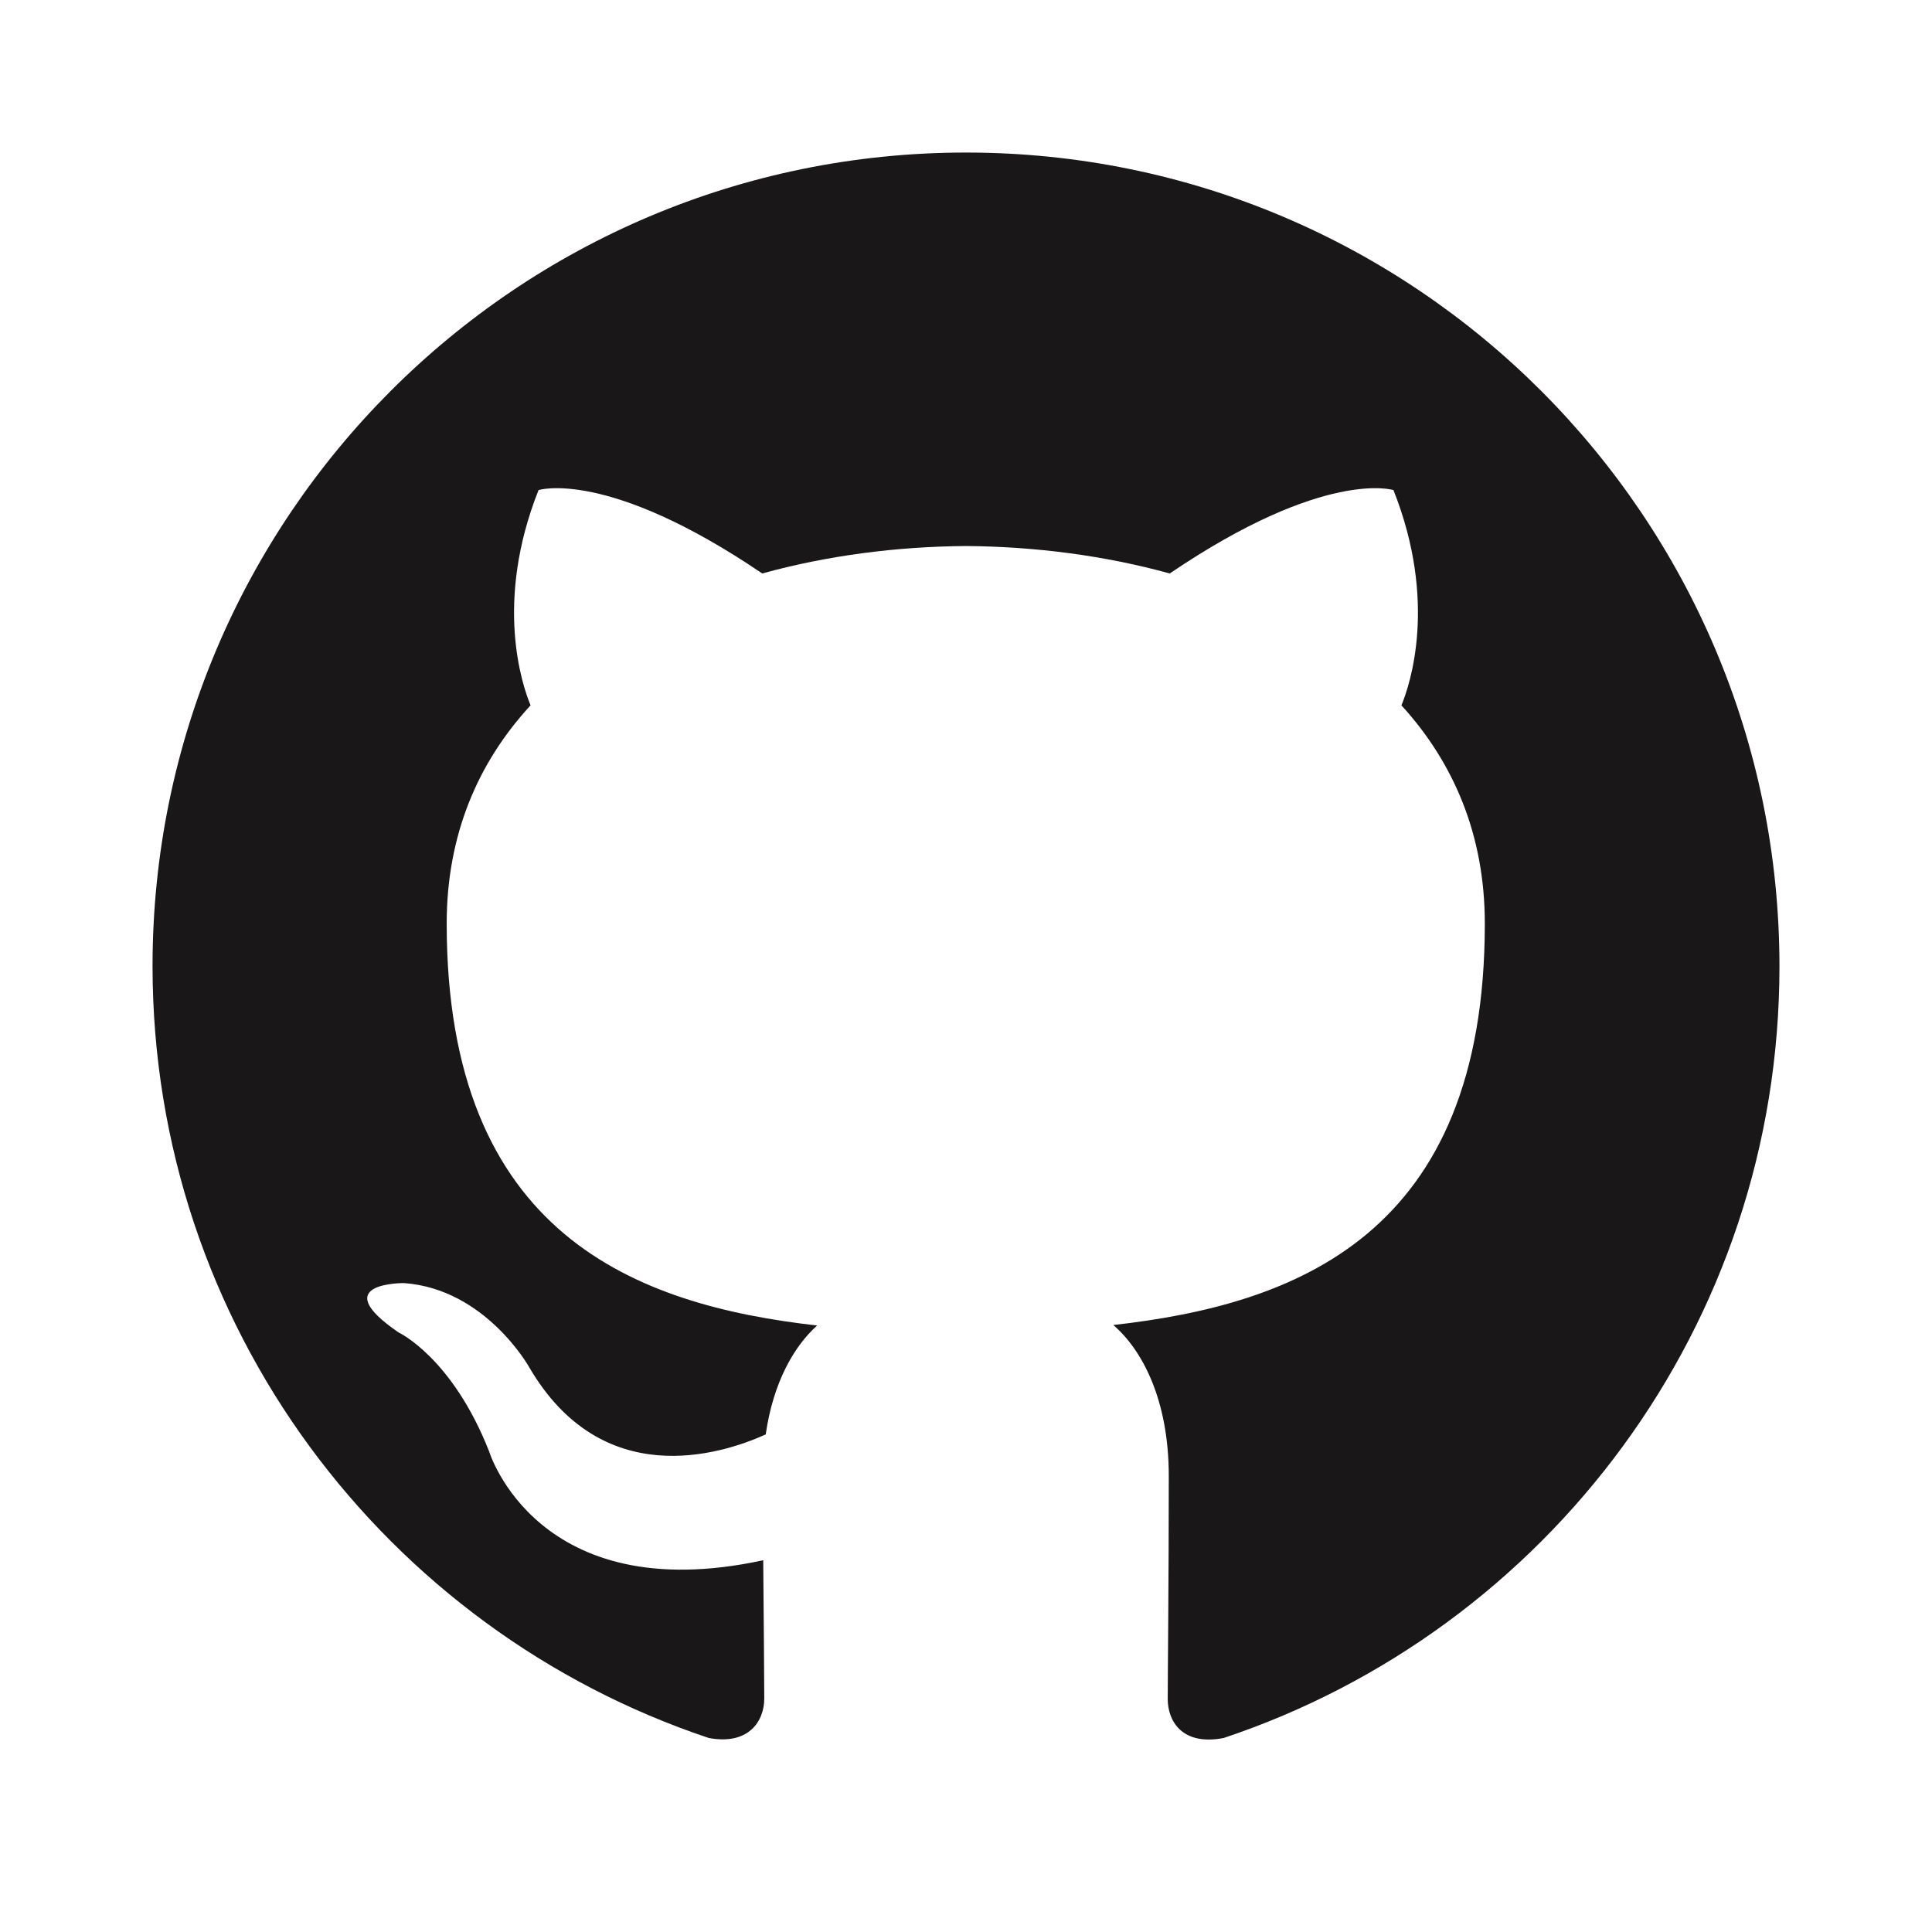
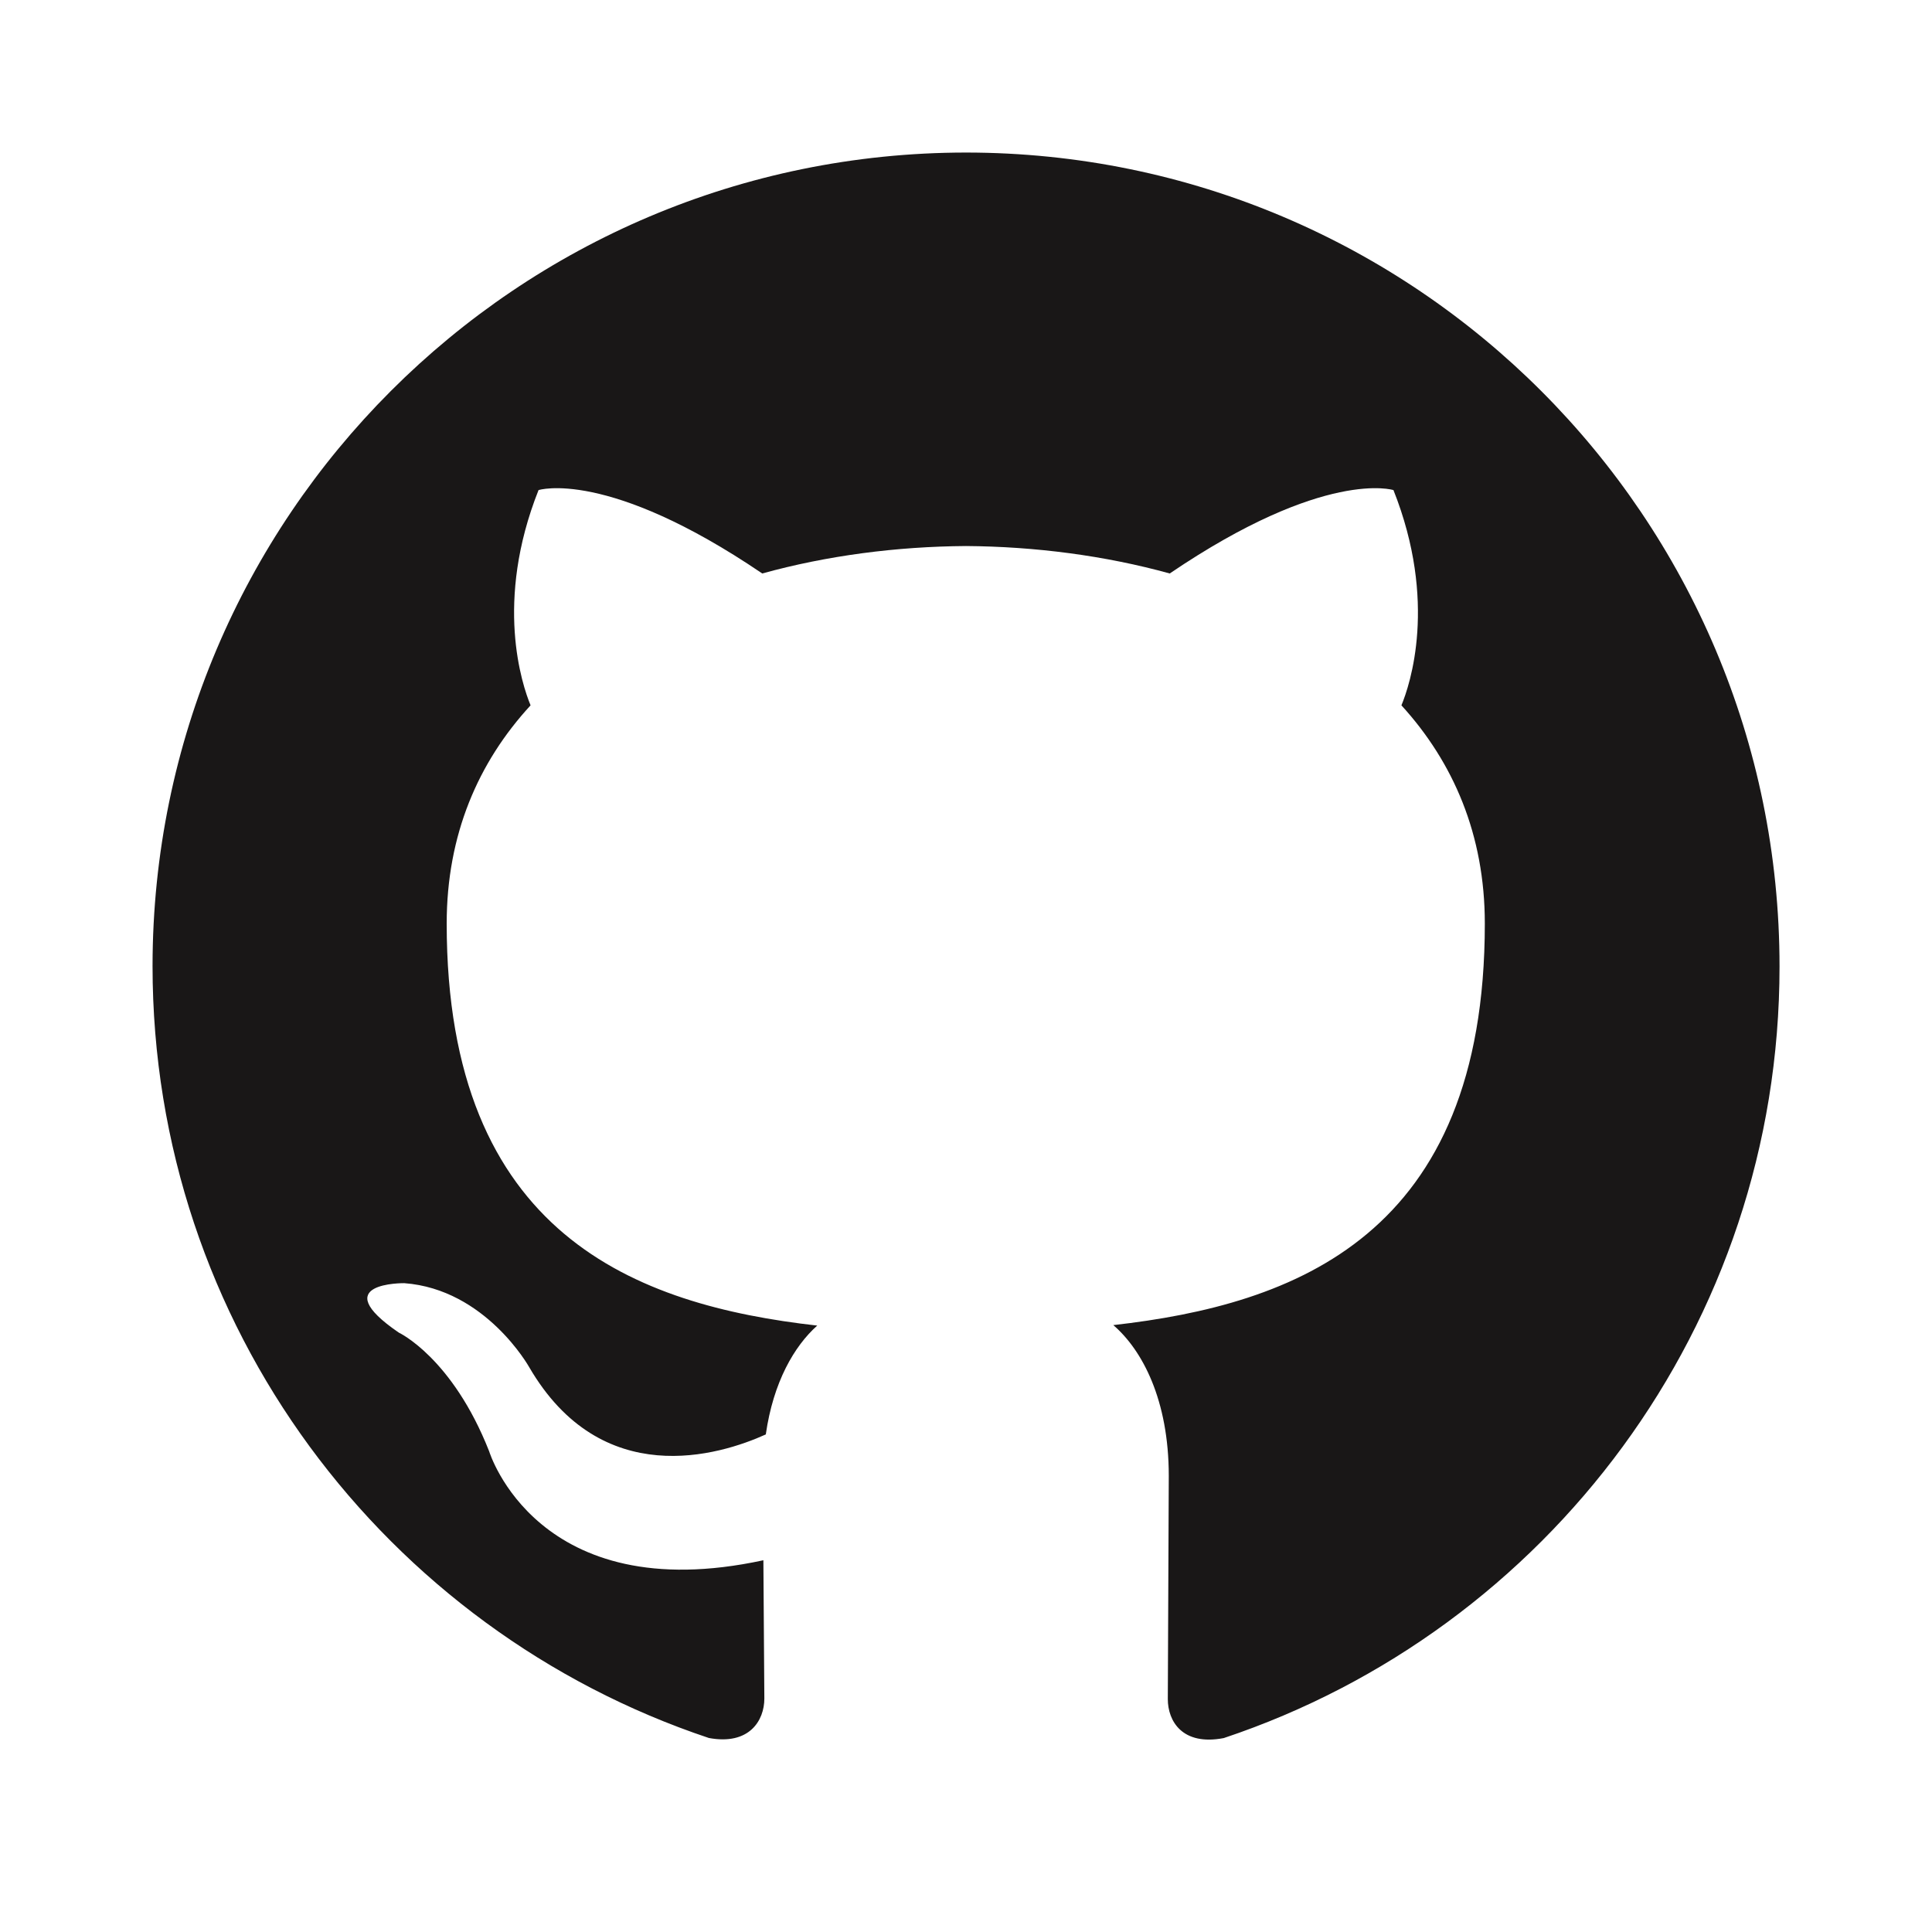
- <svg xmlns="http://www.w3.org/2000/svg" width="24" height="24" viewBox="0 0 24 24" fill="none">
-   <path fill-rule="evenodd" clip-rule="evenodd" d="M12 1.895C6.417 1.895 1.895 6.423 1.895 12C1.895 16.466 4.792 20.25 8.805 21.59C9.308 21.683 9.494 21.373 9.494 21.1C9.494 20.858 9.488 20.226 9.481 19.382C6.671 19.99 6.076 18.03 6.076 18.03C5.617 16.863 4.953 16.553 4.953 16.553C4.035 15.927 5.021 15.939 5.021 15.939C6.032 16.014 6.572 16.981 6.572 16.981C7.472 18.526 8.936 18.079 9.512 17.819C9.606 17.167 9.866 16.721 10.151 16.466C7.906 16.212 5.549 15.344 5.549 11.473C5.549 10.368 5.939 9.469 6.591 8.762C6.485 8.508 6.138 7.478 6.69 6.088C6.69 6.088 7.54 5.815 9.469 7.124C10.275 6.901 11.138 6.789 12 6.783C12.856 6.789 13.725 6.901 14.531 7.124C16.46 5.815 17.31 6.088 17.31 6.088C17.862 7.478 17.515 8.508 17.409 8.762C18.055 9.469 18.445 10.368 18.445 11.473C18.445 15.356 16.082 16.206 13.83 16.46C14.19 16.77 14.519 17.391 14.519 18.334C14.519 19.686 14.506 20.771 14.506 21.107C14.506 21.38 14.686 21.69 15.201 21.59C19.215 20.25 22.105 16.466 22.105 12.006C22.105 6.423 17.583 1.895 12 1.895Z" fill="#191717" />
+ <svg xmlns="http://www.w3.org/2000/svg" width="24" height="24" fill="none">
+   <path fill-rule="evenodd" d="M12 1.895A10.11 10.11 0 0 0 1.895 12c0 4.466 2.897 8.25 6.911 9.59.502.093.689-.217.689-.49l-.012-1.718c-2.81.608-3.406-1.352-3.406-1.352-.459-1.166-1.123-1.476-1.123-1.476-.918-.627.068-.614.068-.614 1.011.075 1.551 1.042 1.551 1.042.899 1.545 2.363 1.098 2.94.837.093-.651.354-1.098.639-1.352-2.246-.254-4.603-1.123-4.603-4.994 0-1.104.391-2.004 1.042-2.711-.105-.254-.453-1.284.099-2.674 0 0 .85-.273 2.779 1.036.806-.223 1.669-.335 2.531-.341.856.006 1.725.118 2.531.341 1.929-1.309 2.779-1.036 2.779-1.036.552 1.39.205 2.419.099 2.674.645.707 1.036 1.607 1.036 2.711 0 3.883-2.363 4.733-4.615 4.988.36.31.689.93.689 1.873l-.012 2.773c0 .273.18.583.695.484 4.014-1.34 6.904-5.124 6.904-9.584A10.11 10.11 0 0 0 12 1.895z" fill="#191717" />
</svg>
